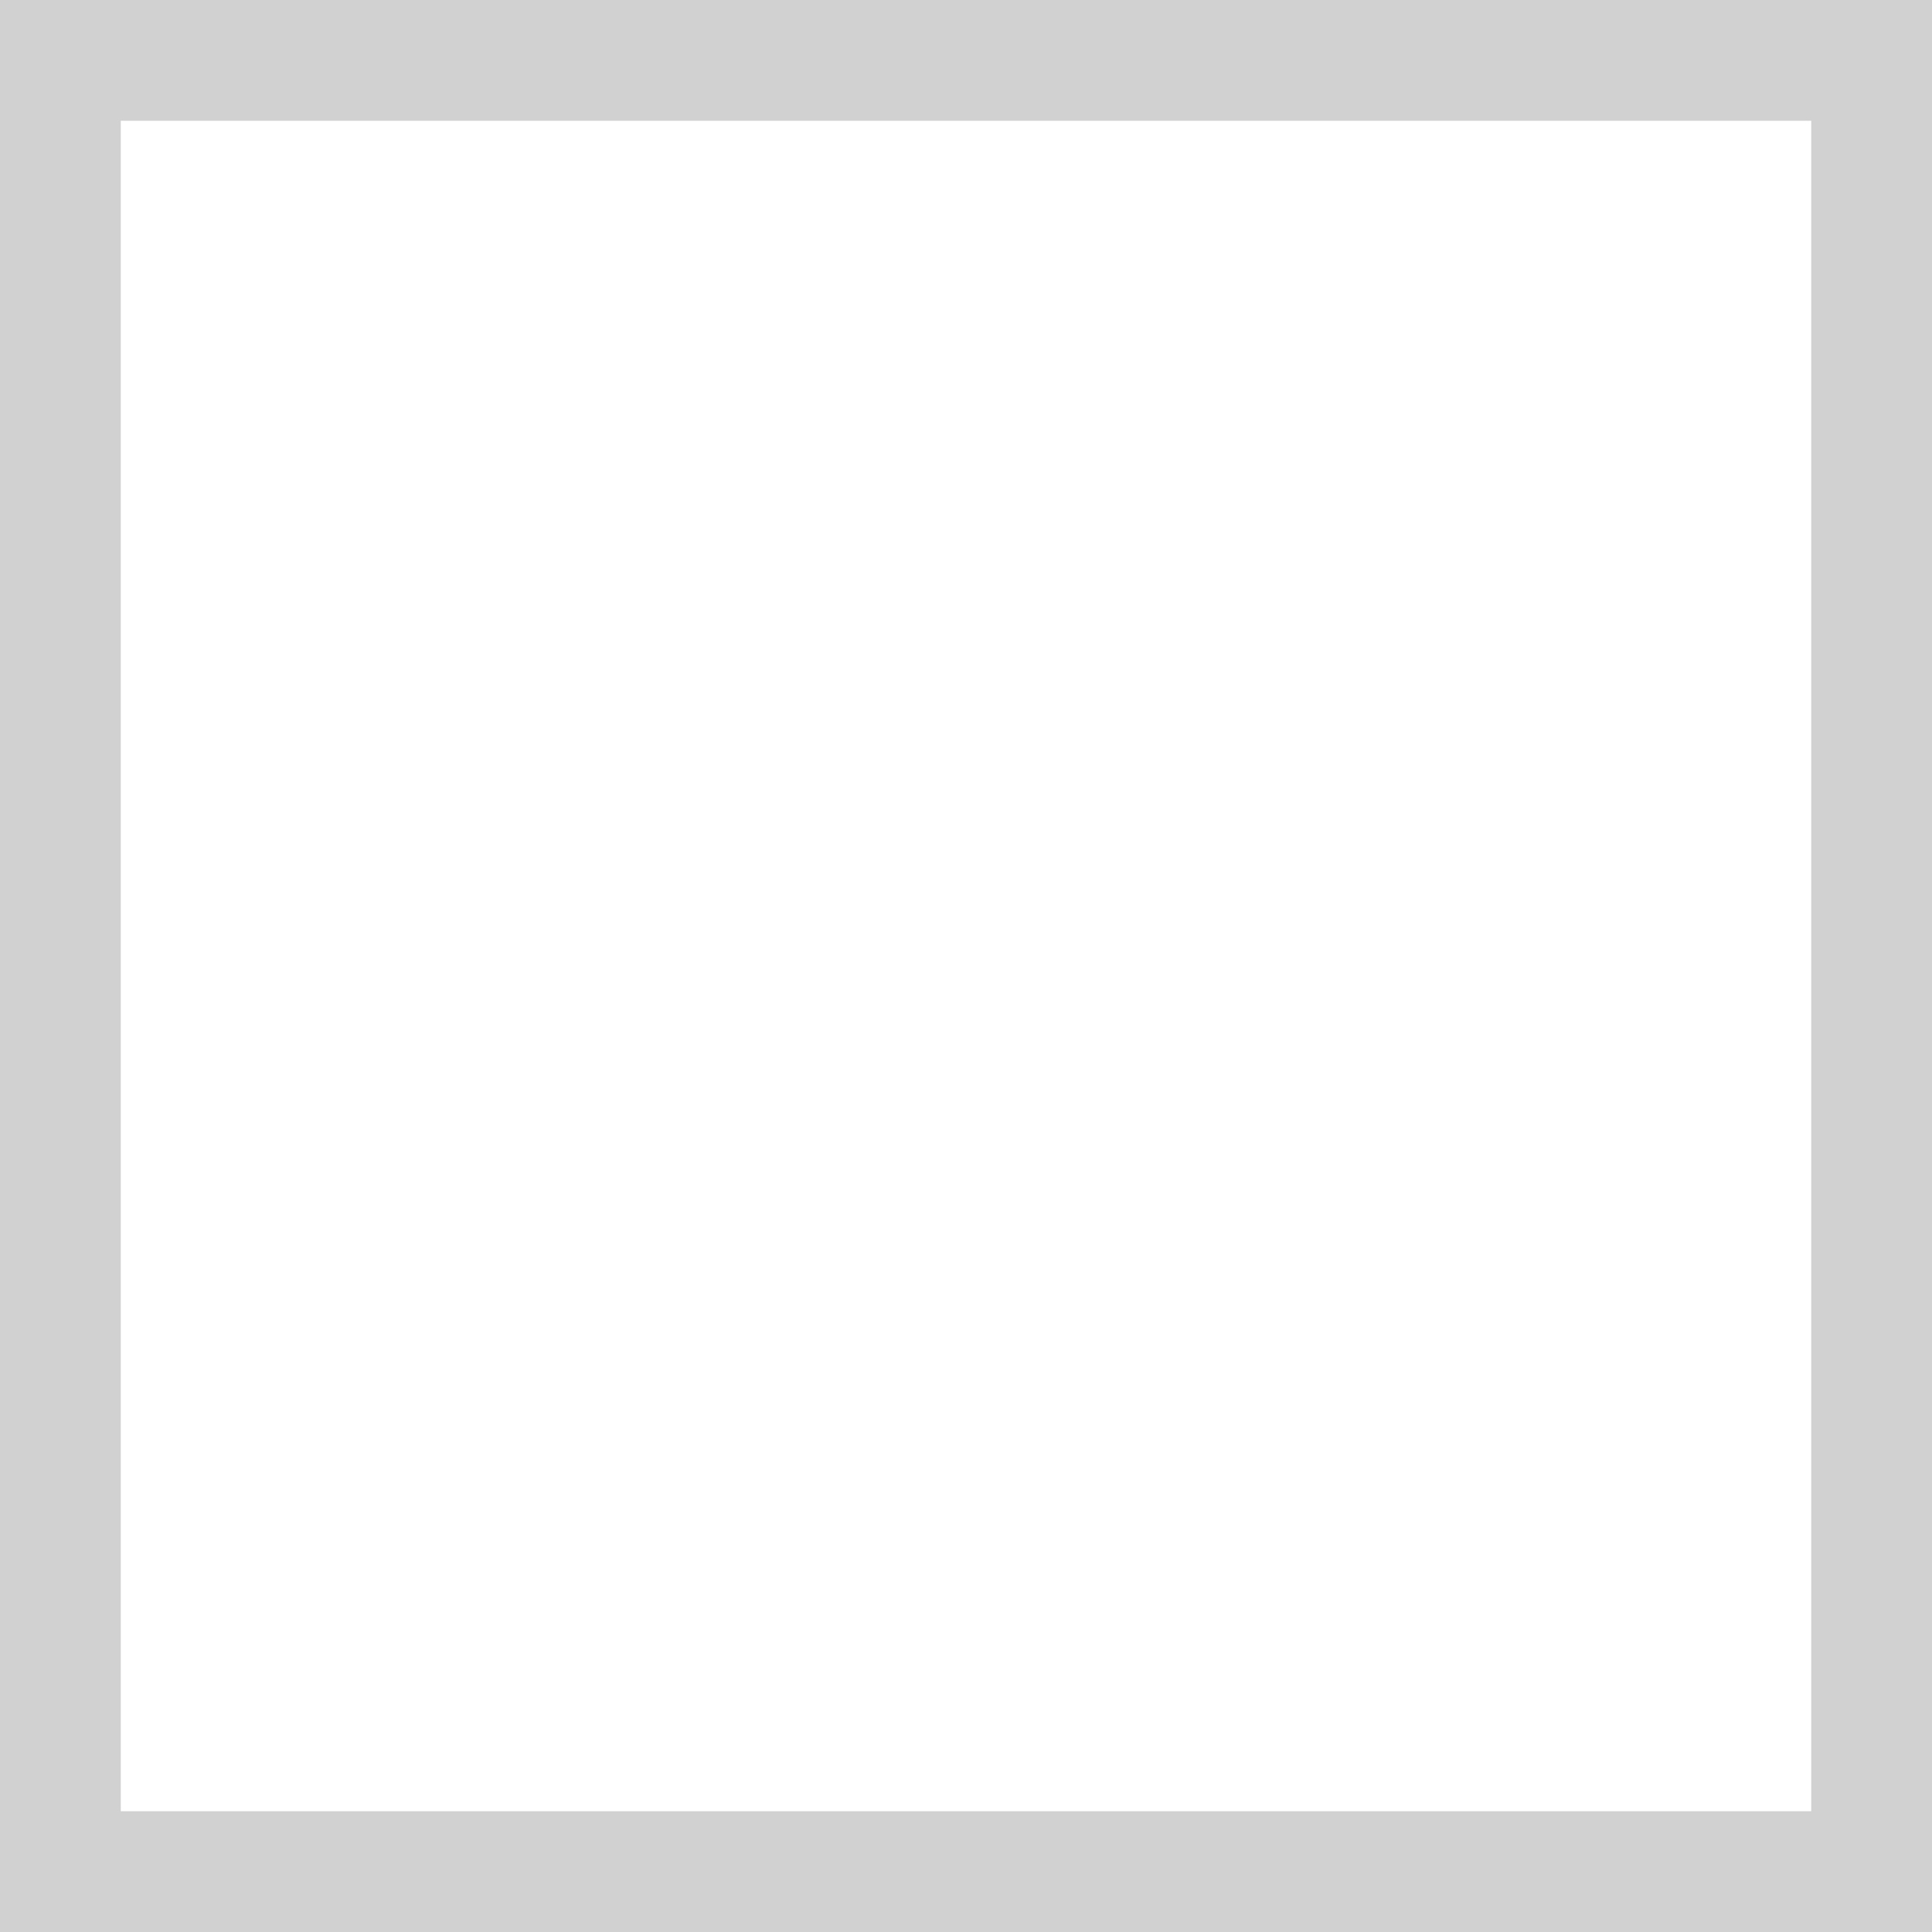
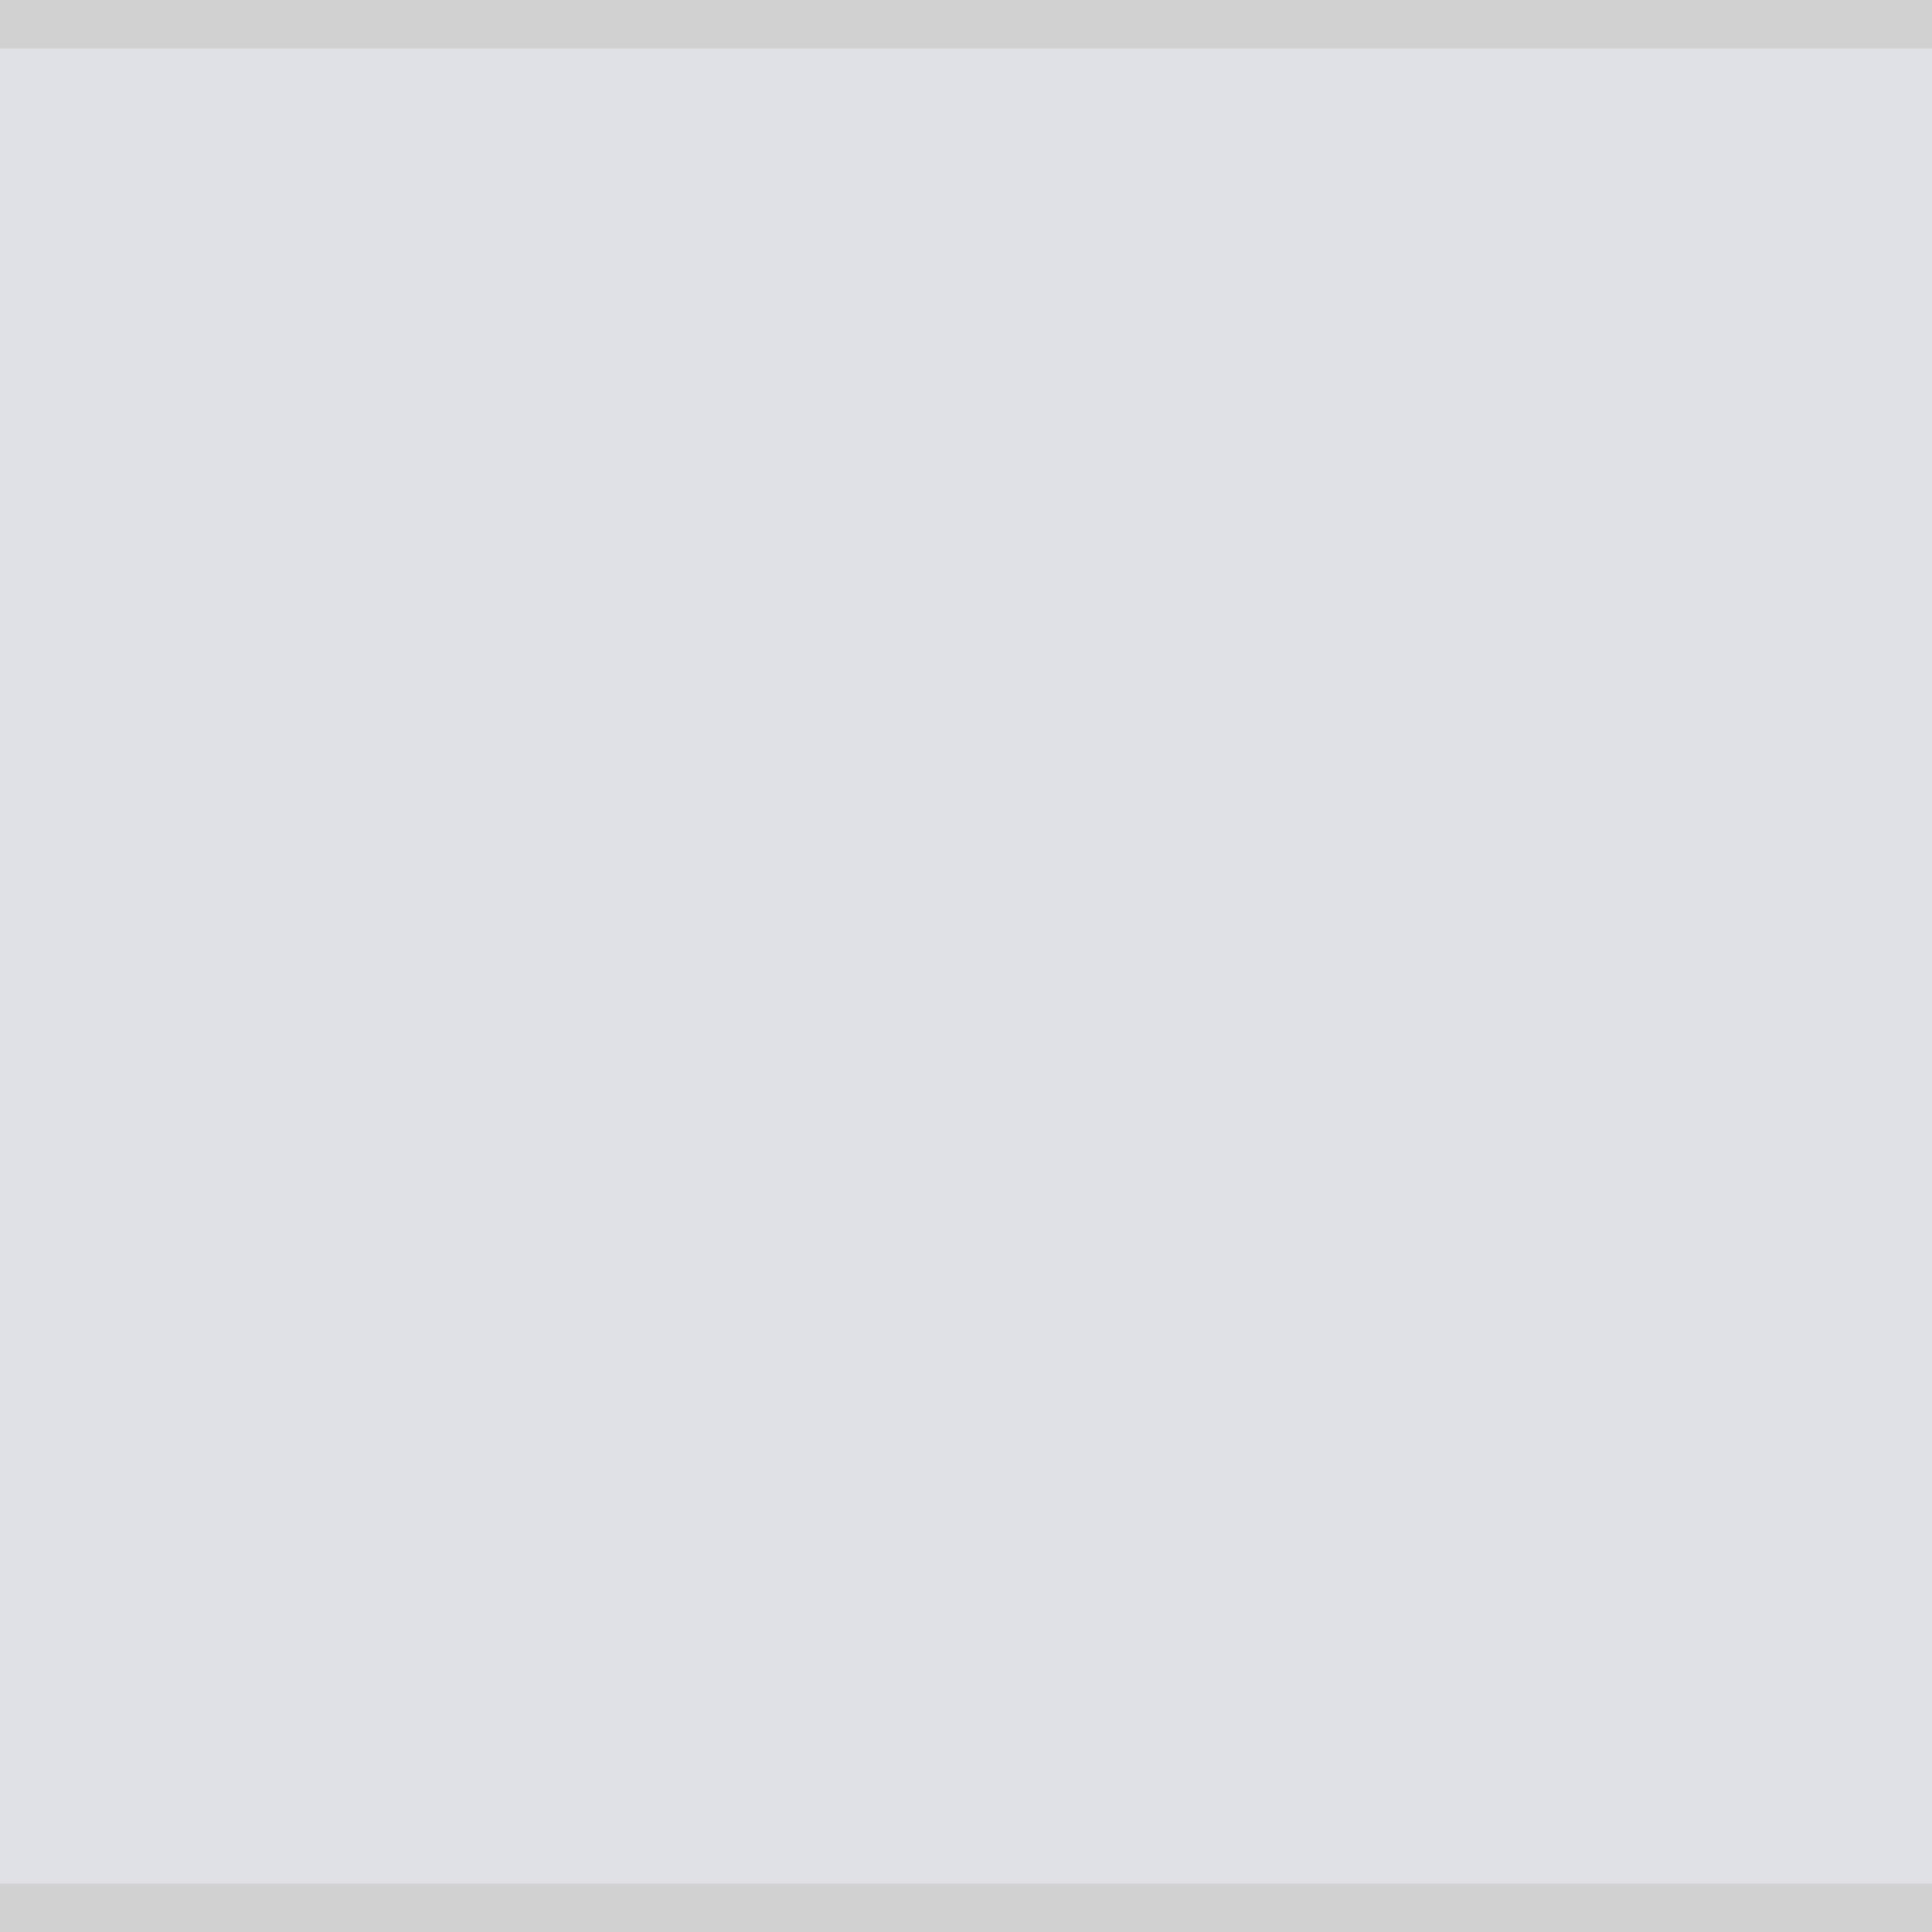
- <svg xmlns="http://www.w3.org/2000/svg" version="1.1" width="16px" height="16px">
-   <g transform="matrix(1 0 0 1 -293 -294 )">
-     <path d="M 294 295  L 308 295  L 308 309  L 294 309  L 294 295  Z " fill-rule="nonzero" fill="#ffffff" stroke="none" />
-     <path d="M 293.5 294.5  L 308.5 294.5  L 308.5 309.5  L 293.5 309.5  L 293.5 294.5  Z " stroke-width="1" stroke="#999999" fill="none" stroke-opacity="0.349" />
+ <svg xmlns="http://www.w3.org/2000/svg" version="1.1" width="40px" height="40px">
+   <g transform="matrix(1 0 0 1 -281 -242 )">
+     <path d="M 281 243  L 321 243  L 321 281  L 281 281  L 281 243  Z " fill-rule="nonzero" fill="#dfe1e6" stroke="none" />
+     <path d="M 281 242.5  L 321 242.5  M 321 281.5  L 281 281.5  " stroke-width="1" stroke="#999999" fill="none" stroke-opacity="0.349" />
  </g>
</svg>
